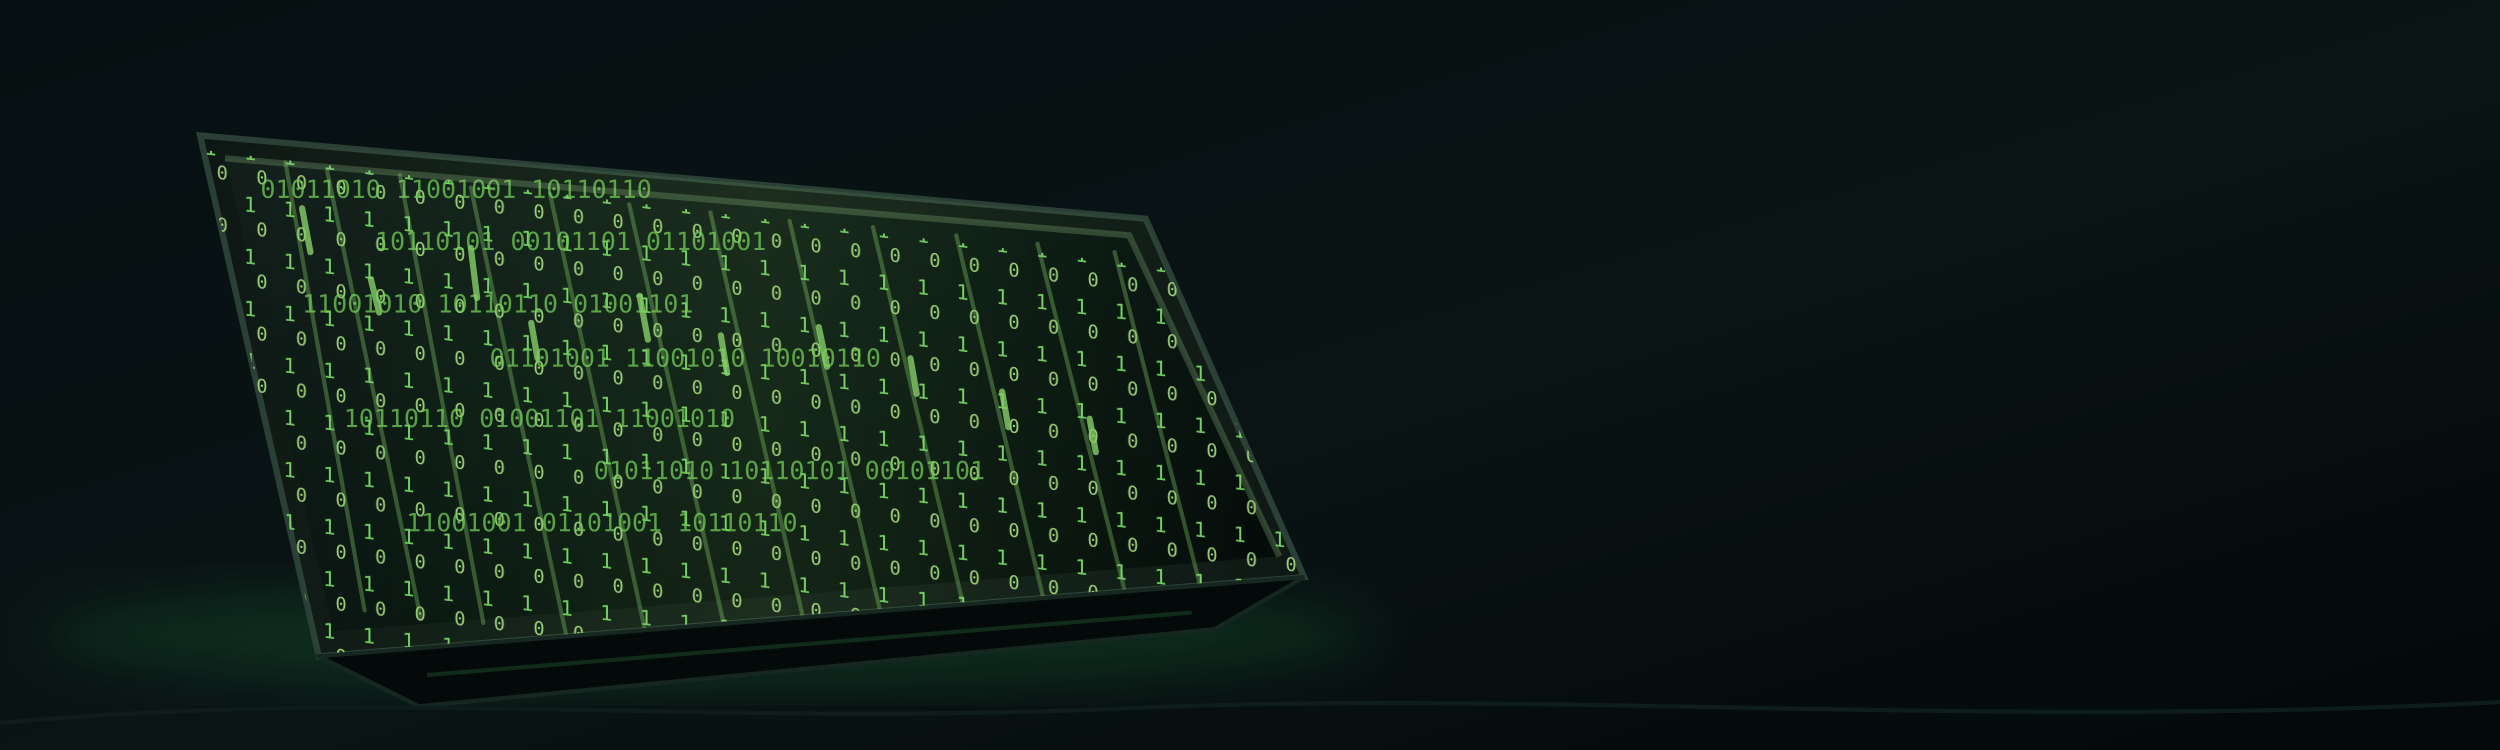
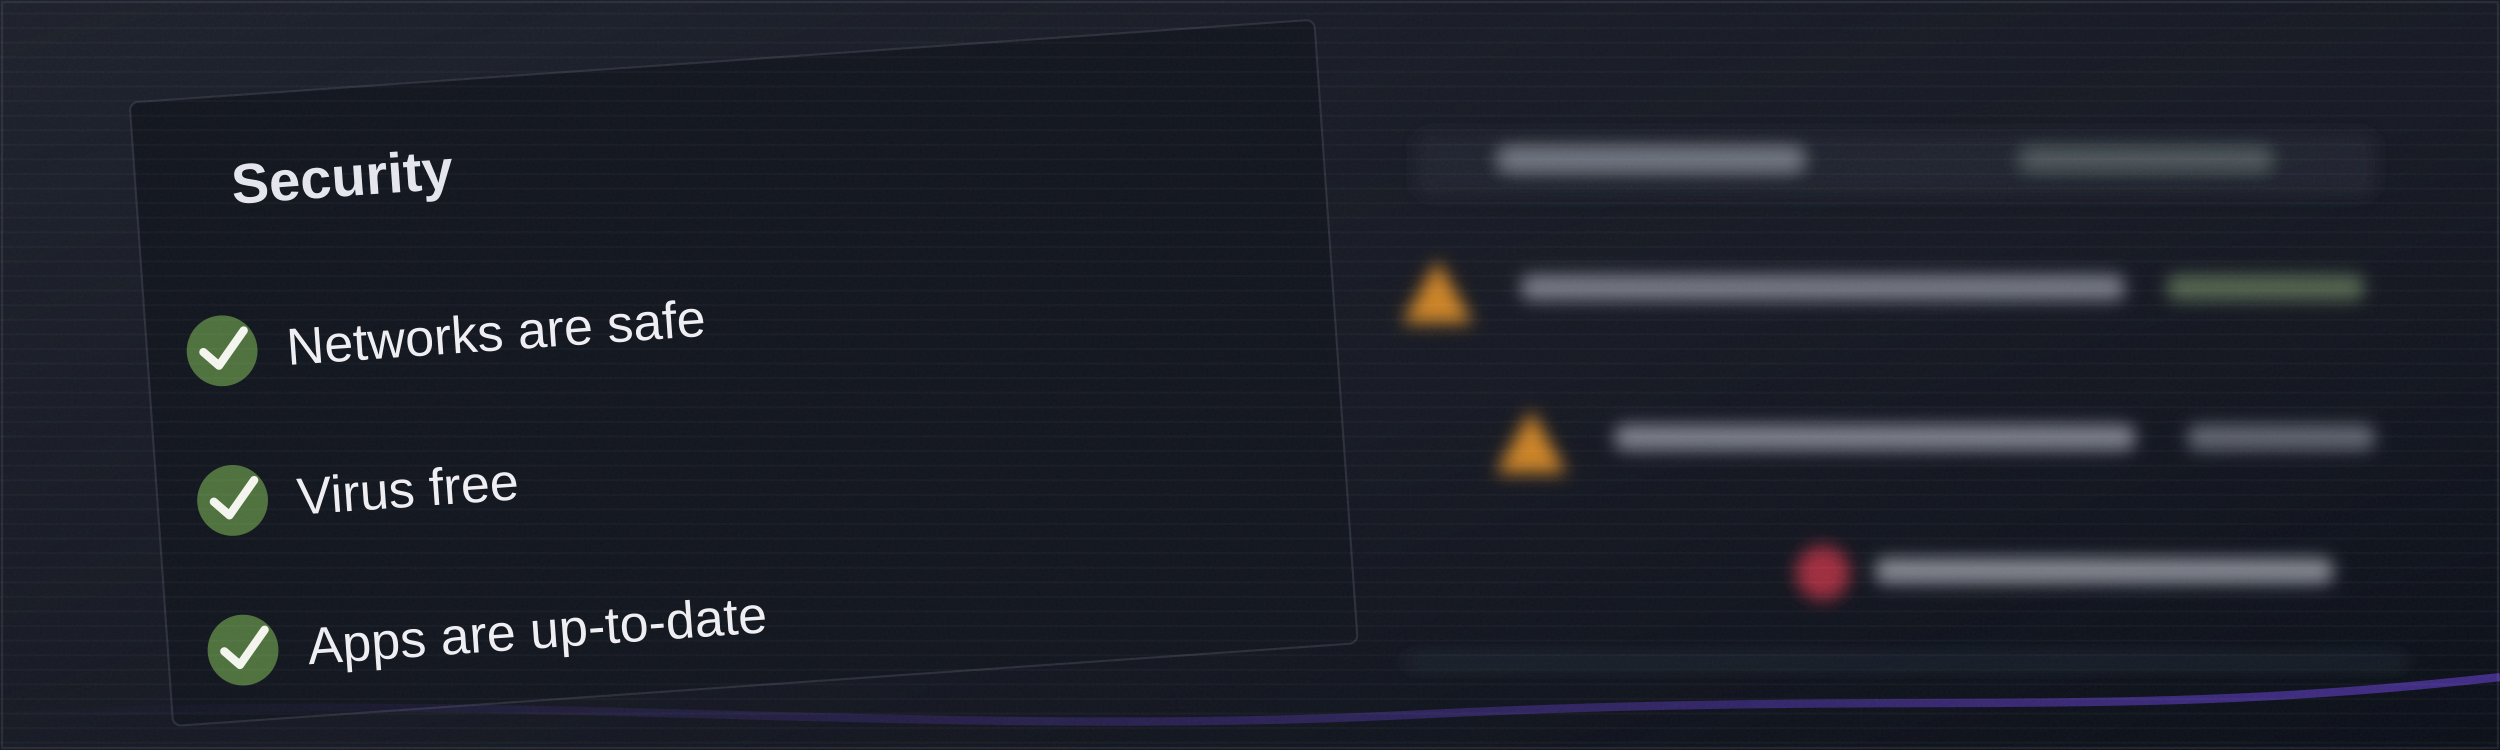
<svg xmlns="http://www.w3.org/2000/svg" width="1200" height="360" viewBox="0 0 1200 360" role="img" aria-labelledby="title desc">
  <defs>
    <linearGradient id="bg" x1="0" y1="0" x2="1" y2="1">
-       <stop stop-color="#071012" />
-       <stop offset=".55" stop-color="#0b1516" />
-       <stop offset="1" stop-color="#030809" />
+       <stop stop-color="#11151d" />
+       <stop offset=".55" stop-color="#171923" />
+       <stop offset="1" stop-color="#080d17" />
    </linearGradient>
-     <linearGradient id="screen" x1="0" y1="0" x2="1" y2="1">
-       <stop stop-color="#14201c" />
-       <stop offset=".5" stop-color="#081310" />
-       <stop offset="1" stop-color="#030807" />
+     <linearGradient id="glass" x1="0" y1="0" x2="1" y2="1">
+       <stop stop-color="#20242f" stop-opacity=".8" />
+       <stop offset="1" stop-color="#0c1019" stop-opacity=".4" />
    </linearGradient>
-     <linearGradient id="shine" x1="0" y1="0" x2="1" y2="0">
-       <stop stop-color="#7dff83" stop-opacity="0" />
-       <stop offset=".5" stop-color="#a5ff75" stop-opacity=".85" />
-       <stop offset="1" stop-color="#7dff83" stop-opacity="0" />
+     <linearGradient id="purple" x1="0" y1="0" x2="1" y2="0">
+       <stop stop-color="#7b4cff" stop-opacity="0" />
+       <stop offset="1" stop-color="#7b4cff" stop-opacity=".8" />
    </linearGradient>
-     <filter id="blur">
-       <feGaussianBlur stdDeviation="12" />
+     <filter id="soft">
+       <feGaussianBlur stdDeviation="4" />
    </filter>
-     <clipPath id="screenClip">
-       <path d="M96 65 L550 105 L626 277 L153 315 Z" />
-     </clipPath>
-     <pattern id="glyphs" width="19" height="25" patternUnits="userSpaceOnUse">
-       <text x="3" y="12" font-family="monospace" font-size="10" fill="#8cff75">1</text>
-       <text x="9" y="23" font-family="monospace" font-size="9" fill="#c1ff91">0</text>
+     <filter id="grain">
+       <feTurbulence type="fractalNoise" baseFrequency=".8" numOctaves="2" stitchTiles="stitch" />
+       <feColorMatrix type="saturate" values="0" />
+       <feComponentTransfer>
+         <feFuncA type="table" tableValues="0 .07" />
+       </feComponentTransfer>
+     </filter>
+     <pattern id="texture" width="7" height="7" patternUnits="userSpaceOnUse">
+       <path d="M0 6.5H7" stroke="#fff" stroke-opacity=".025" />
    </pattern>
  </defs>
  <rect width="1200" height="360" fill="url(#bg)" />
-   <ellipse cx="340" cy="305" rx="320" ry="28" fill="#36ff72" opacity=".12" filter="url(#blur)" />
-   <path d="M96 65 L550 105 L626 277 L153 315 Z" fill="#101916" stroke="#30463b" stroke-width="3" />
-   <path d="M108 76 L542 113 L614 267 L160 303 Z" fill="url(#screen)" />
-   <g clip-path="url(#screenClip)" opacity=".9">
-     <rect x="90" y="60" width="550" height="270" fill="url(#glyphs)" transform="skewY(7)" />
-     <g fill="#8dff68" font-family="monospace" font-size="12" opacity=".75">
-       <text x="125" y="95">01011010 11001001 10110110</text>
-       <text x="180" y="120">10110101 00101101 01101001</text>
-       <text x="145" y="150">11001010 10110110 01001101</text>
-       <text x="235" y="176">01101001 11001010 10010110</text>
-       <text x="165" y="205">10110110 01001101 11001010</text>
-       <text x="285" y="230">01011010 10110101 00101101</text>
-       <text x="195" y="255">11001001 01101001 10110110</text>
+   <rect x="0" y="0" width="1200" height="360" fill="url(#glass)" />
+   <g transform="translate(72 30) rotate(-4 270 150)">
+     <rect x="0" y="0" width="570" height="300" rx="4" fill="#11151e" stroke="#3a3c49" stroke-opacity=".65" />
+     <text x="46" y="52" fill="#e5e7ee" font-family="Arial, Helvetica, sans-serif" font-size="27" font-weight="600">Security</text>
+     <g font-family="Arial, Helvetica, sans-serif" font-size="25" fill="#f0f0f4">
+       <circle cx="36" cy="122" r="17" fill="#4e713d" />
+       <path d="M27 122l7 7 13-16" fill="none" stroke="#f4f6ef" stroke-width="4" stroke-linecap="round" stroke-linejoin="round" />
+       <text x="67" y="131">Networks are safe</text>
+       <circle cx="36" cy="194" r="17" fill="#4e713d" />
+       <path d="M27 194l7 7 13-16" fill="none" stroke="#f4f6ef" stroke-width="4" stroke-linecap="round" stroke-linejoin="round" />
+       <text x="67" y="203">Virus free</text>
+       <circle cx="36" cy="266" r="17" fill="#4e713d" />
+       <path d="M27 266l7 7 13-16" fill="none" stroke="#f4f6ef" stroke-width="4" stroke-linecap="round" stroke-linejoin="round" />
+       <text x="67" y="275">Apps are up-to-date</text>
    </g>
-     <g stroke="#a7ff80" stroke-linecap="round">
-       <path d="M137 78l38 215M157 82l45 215M192 84l40 215M226 90l46 216M264 93l47 216M302 98l48 213M341 102l48 210M379 106l48 207M419 109l49 205M459 113l48 200M498 117l49 195M535 121l48 187" stroke-width="2" opacity=".35" />
-       <path d="M145 100l4 21m29 13l4 16m44-31l3 24m26 12l3 17m49-30l4 21m35-2l3 18m44-22l4 19m40-4l3 17m41-1l3 17m39-4l3 16" stroke-width="3" opacity=".8" />
-     </g>
-     <rect x="105" y="70" width="520" height="250" fill="url(#shine)" opacity=".15" />
-     <path d="M108 76L542 113L614 267" fill="none" stroke="#c4ffab" stroke-width="3" opacity=".25" />
  </g>
-   <path d="M153 315 L626 277 L583 302 L201 339 Z" fill="#050a09" stroke="#182b23" stroke-width="2" />
-   <path d="M205 324 L572 294" stroke="#5aff78" stroke-opacity=".16" stroke-width="2" />
-   <path d="M0 347 C190 330 335 349 540 340 S950 350 1200 337" fill="none" stroke="#10201c" stroke-width="2" />
-   <g opacity=".2" transform="translate(0 695) scale(1 -1)">
-     <path d="M96 65 L550 105 L626 277 L153 315 Z" fill="url(#screen)" stroke="#1d3b2b" stroke-width="2" />
-     <path d="M137 78l38 215M192 84l40 215M264 93l47 216M341 102l48 210M419 109l49 205M498 117l49 195" stroke="#70ff73" stroke-width="4" />
+   <g filter="url(#soft)" opacity=".82" font-family="Arial, Helvetica, sans-serif">
+     <rect x="680" y="64" width="460" height="30" rx="6" fill="#222632" />
+     <rect x="720" y="72" width="145" height="9" rx="4" fill="#8c929f" />
+     <rect x="970" y="72" width="120" height="9" rx="4" fill="#606a70" />
+     <path d="M690 125l17 30h-34z" fill="#f59b28" />
+     <rect x="730" y="132" width="290" height="12" rx="5" fill="#8e929d" />
+     <rect x="1040" y="132" width="95" height="12" rx="5" fill="#62775a" />
+     <path d="M735 197l17 30h-34z" fill="#f59b28" />
+     <rect x="775" y="204" width="250" height="12" rx="5" fill="#9699a5" />
+     <rect x="1050" y="204" width="90" height="12" rx="5" fill="#727783" />
+     <circle cx="875" cy="275" r="13" fill="#be3344" />
+     <rect x="900" y="268" width="220" height="12" rx="5" fill="#a1a4ad" />
+     <rect x="675" y="315" width="480" height="5" rx="2" fill="#282e3a" />
  </g>
-   <rect width="1200" height="360" fill="#020708" opacity=".12" />
+   <path d="M0 344C230 330 440 355 680 343S1010 346 1200 325" fill="none" stroke="url(#purple)" stroke-width="4" opacity=".6" />
+   <rect width="1200" height="360" fill="url(#texture)" />
+   <rect width="1200" height="360" filter="url(#grain)" opacity=".6" />
+   <rect x="1" y="1" width="1198" height="358" fill="none" stroke="#aeb3c2" stroke-opacity=".12" />
</svg>
